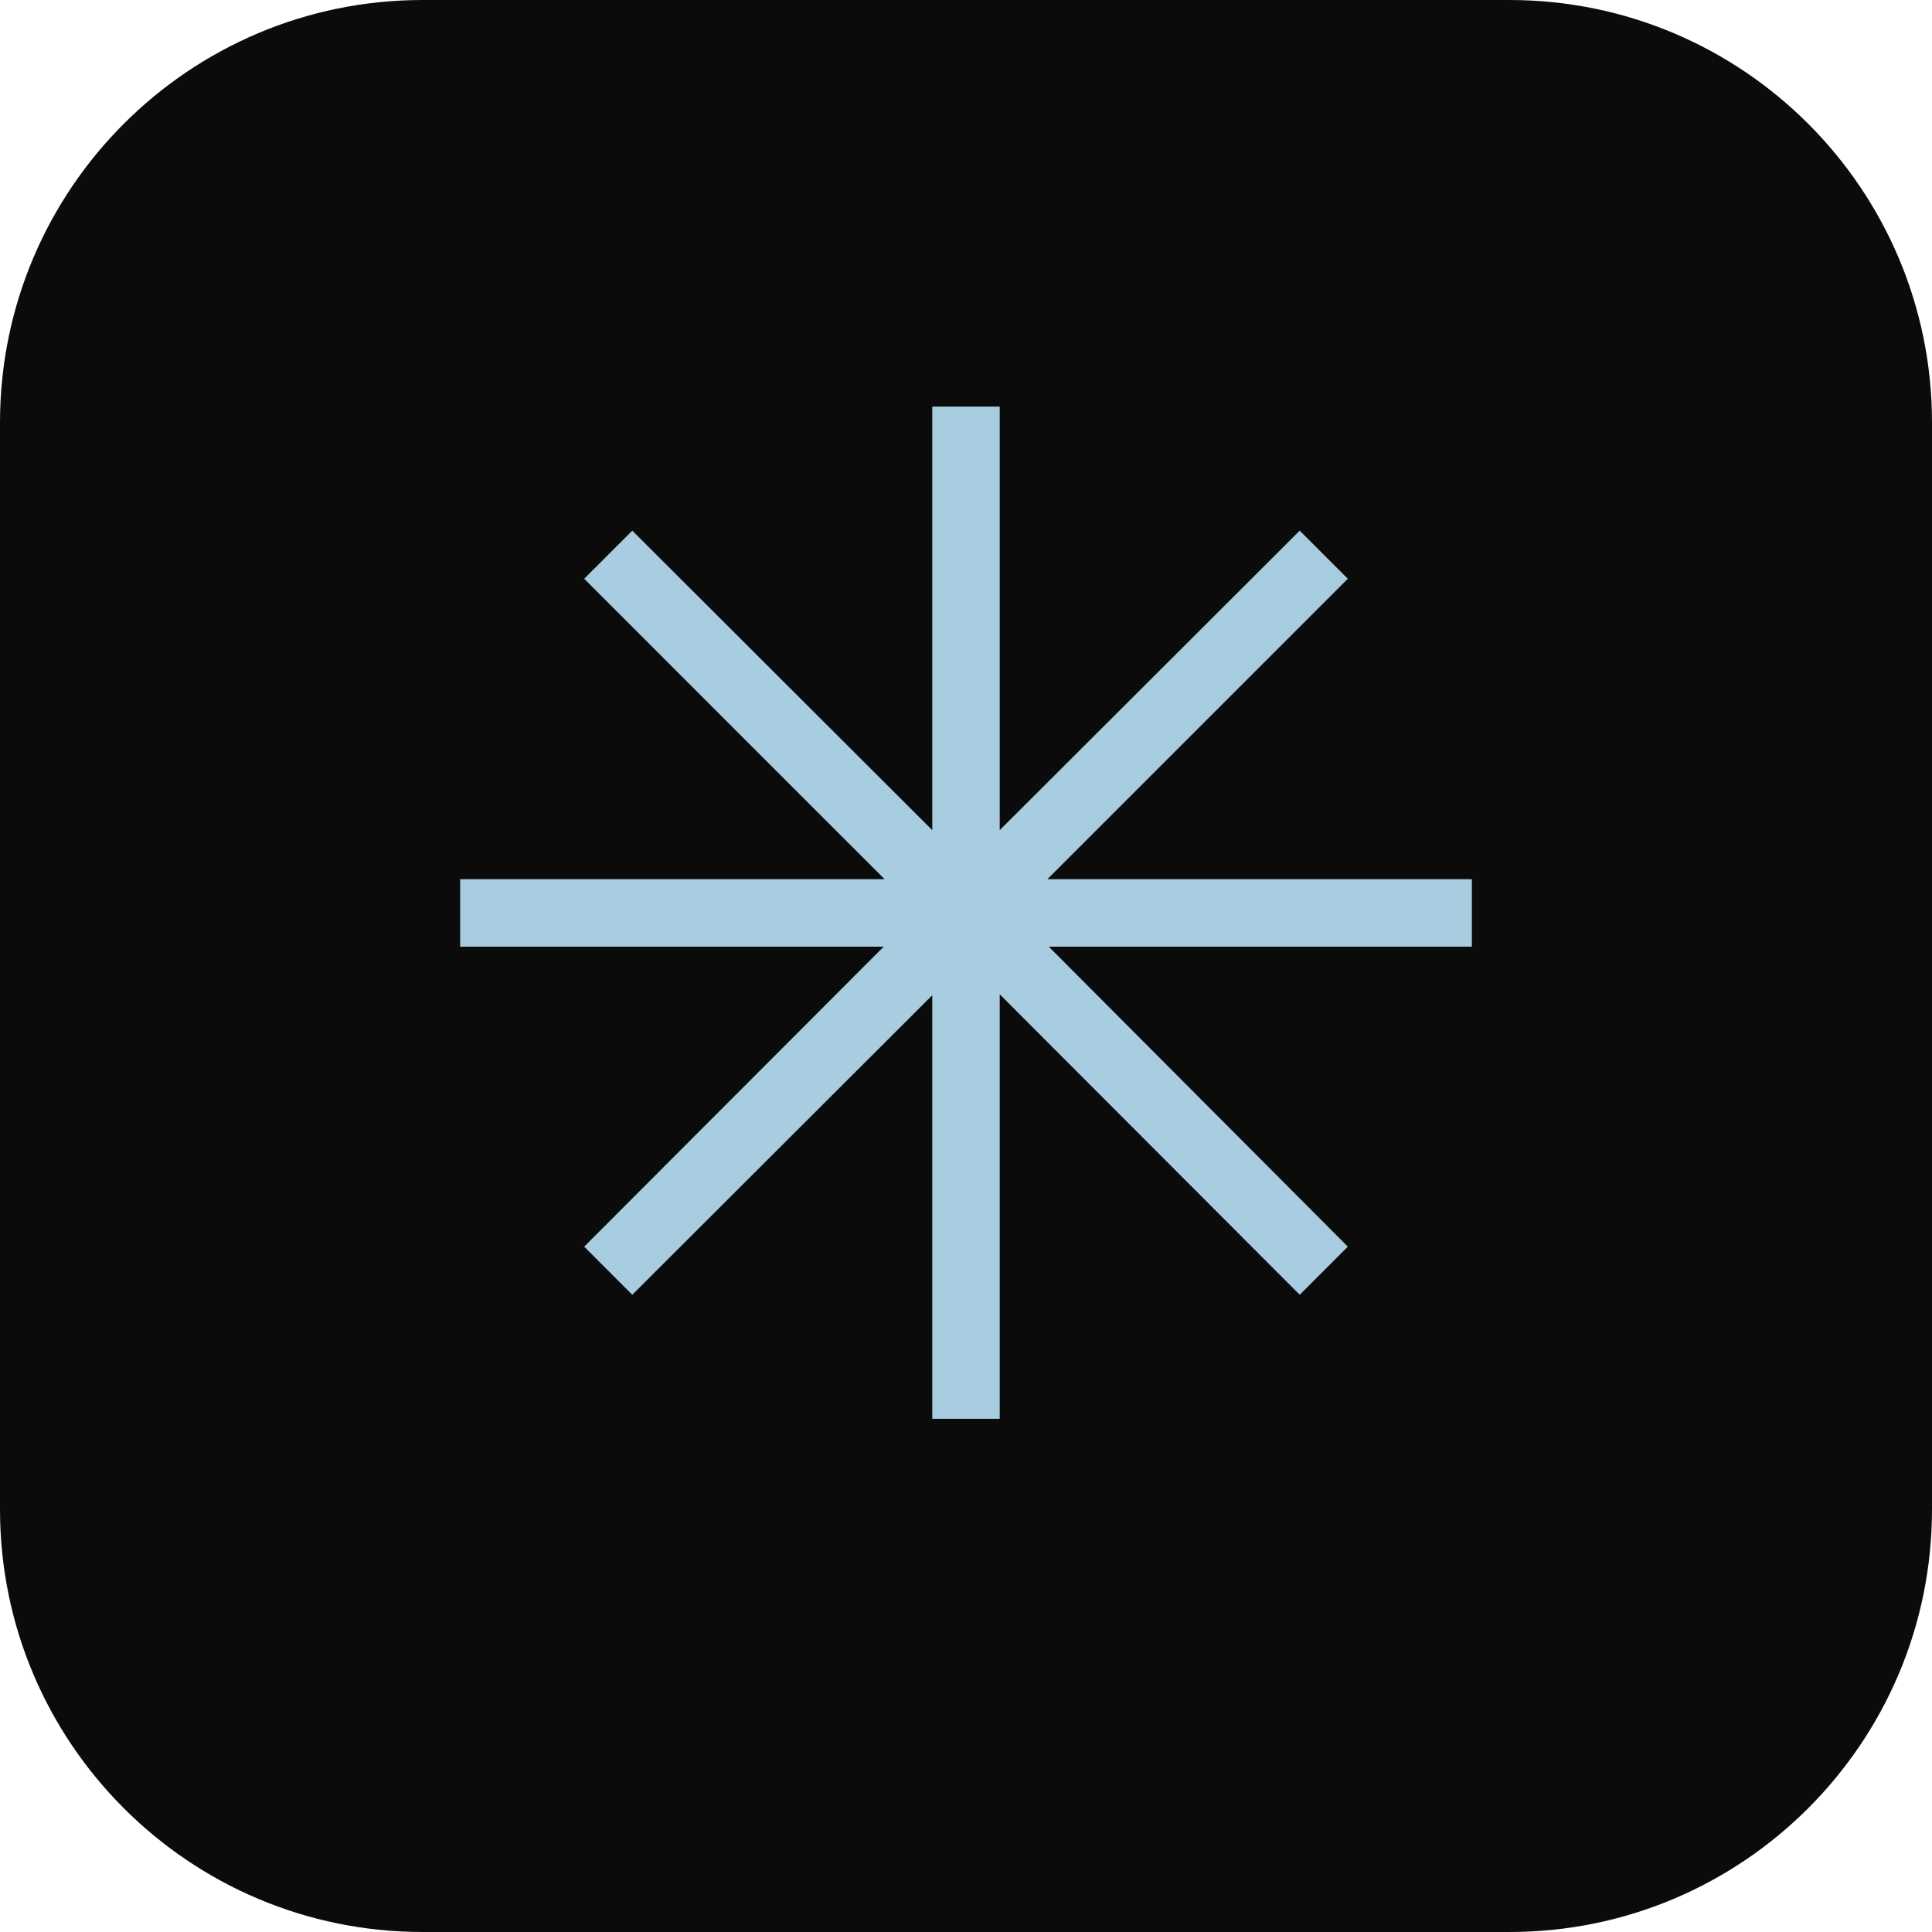
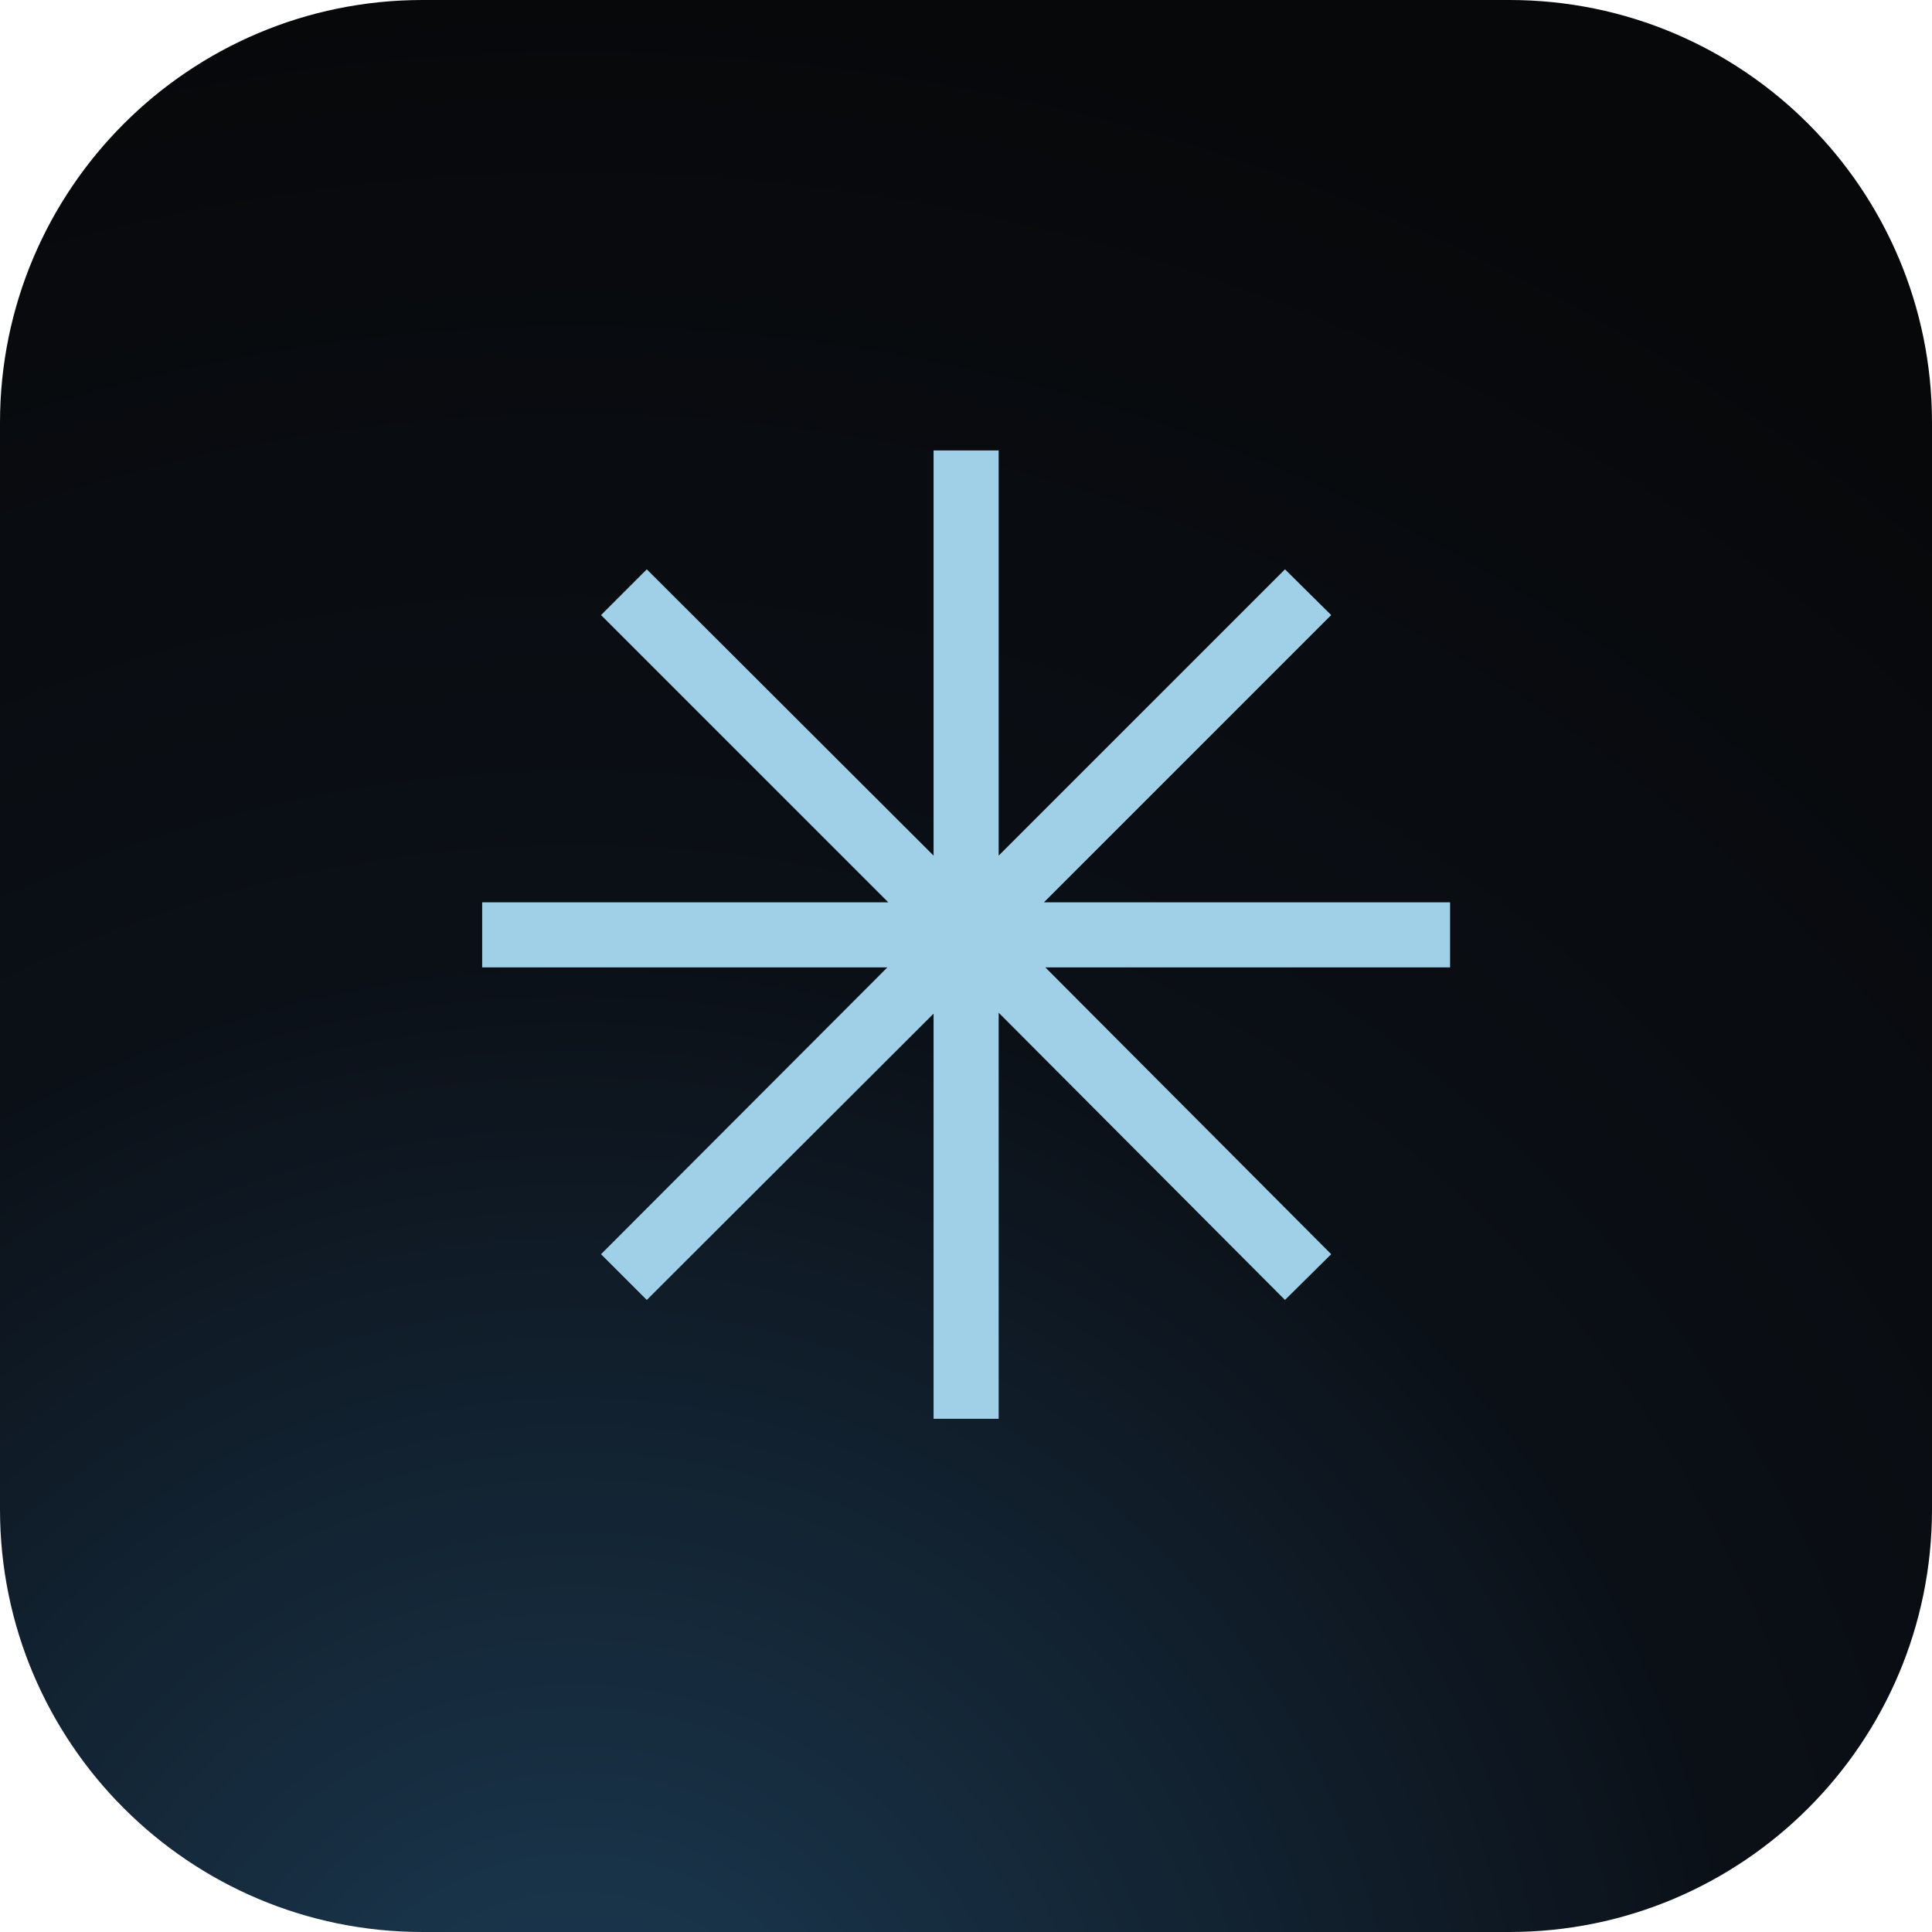
<svg xmlns="http://www.w3.org/2000/svg" viewBox="0 0 64 64">
-   <rect width="64" height="64" rx="14" fill="#0b0b0c" />
-   <text x="32" y="47" font-family="Arial, sans-serif" font-size="46" font-weight="bold" text-anchor="middle" fill="#a8cce0">✳</text>
+   <defs>
+     <radialGradient id="g" cx="0.3" cy="1.1" r="1.1">
+       <stop offset="0" stop-color="#1c3c55" />
+       <stop offset="0.55" stop-color="#0b1017" />
+       <stop offset="1" stop-color="#07080a" />
+     </radialGradient>
+   </defs>
+   <rect width="64" height="64" rx="14" fill="url(#g)" />
+   <text x="32" y="47" font-family="Arial, sans-serif" font-size="44" font-weight="bold" text-anchor="middle" fill="#9fd0e8">✳</text>
</svg>
